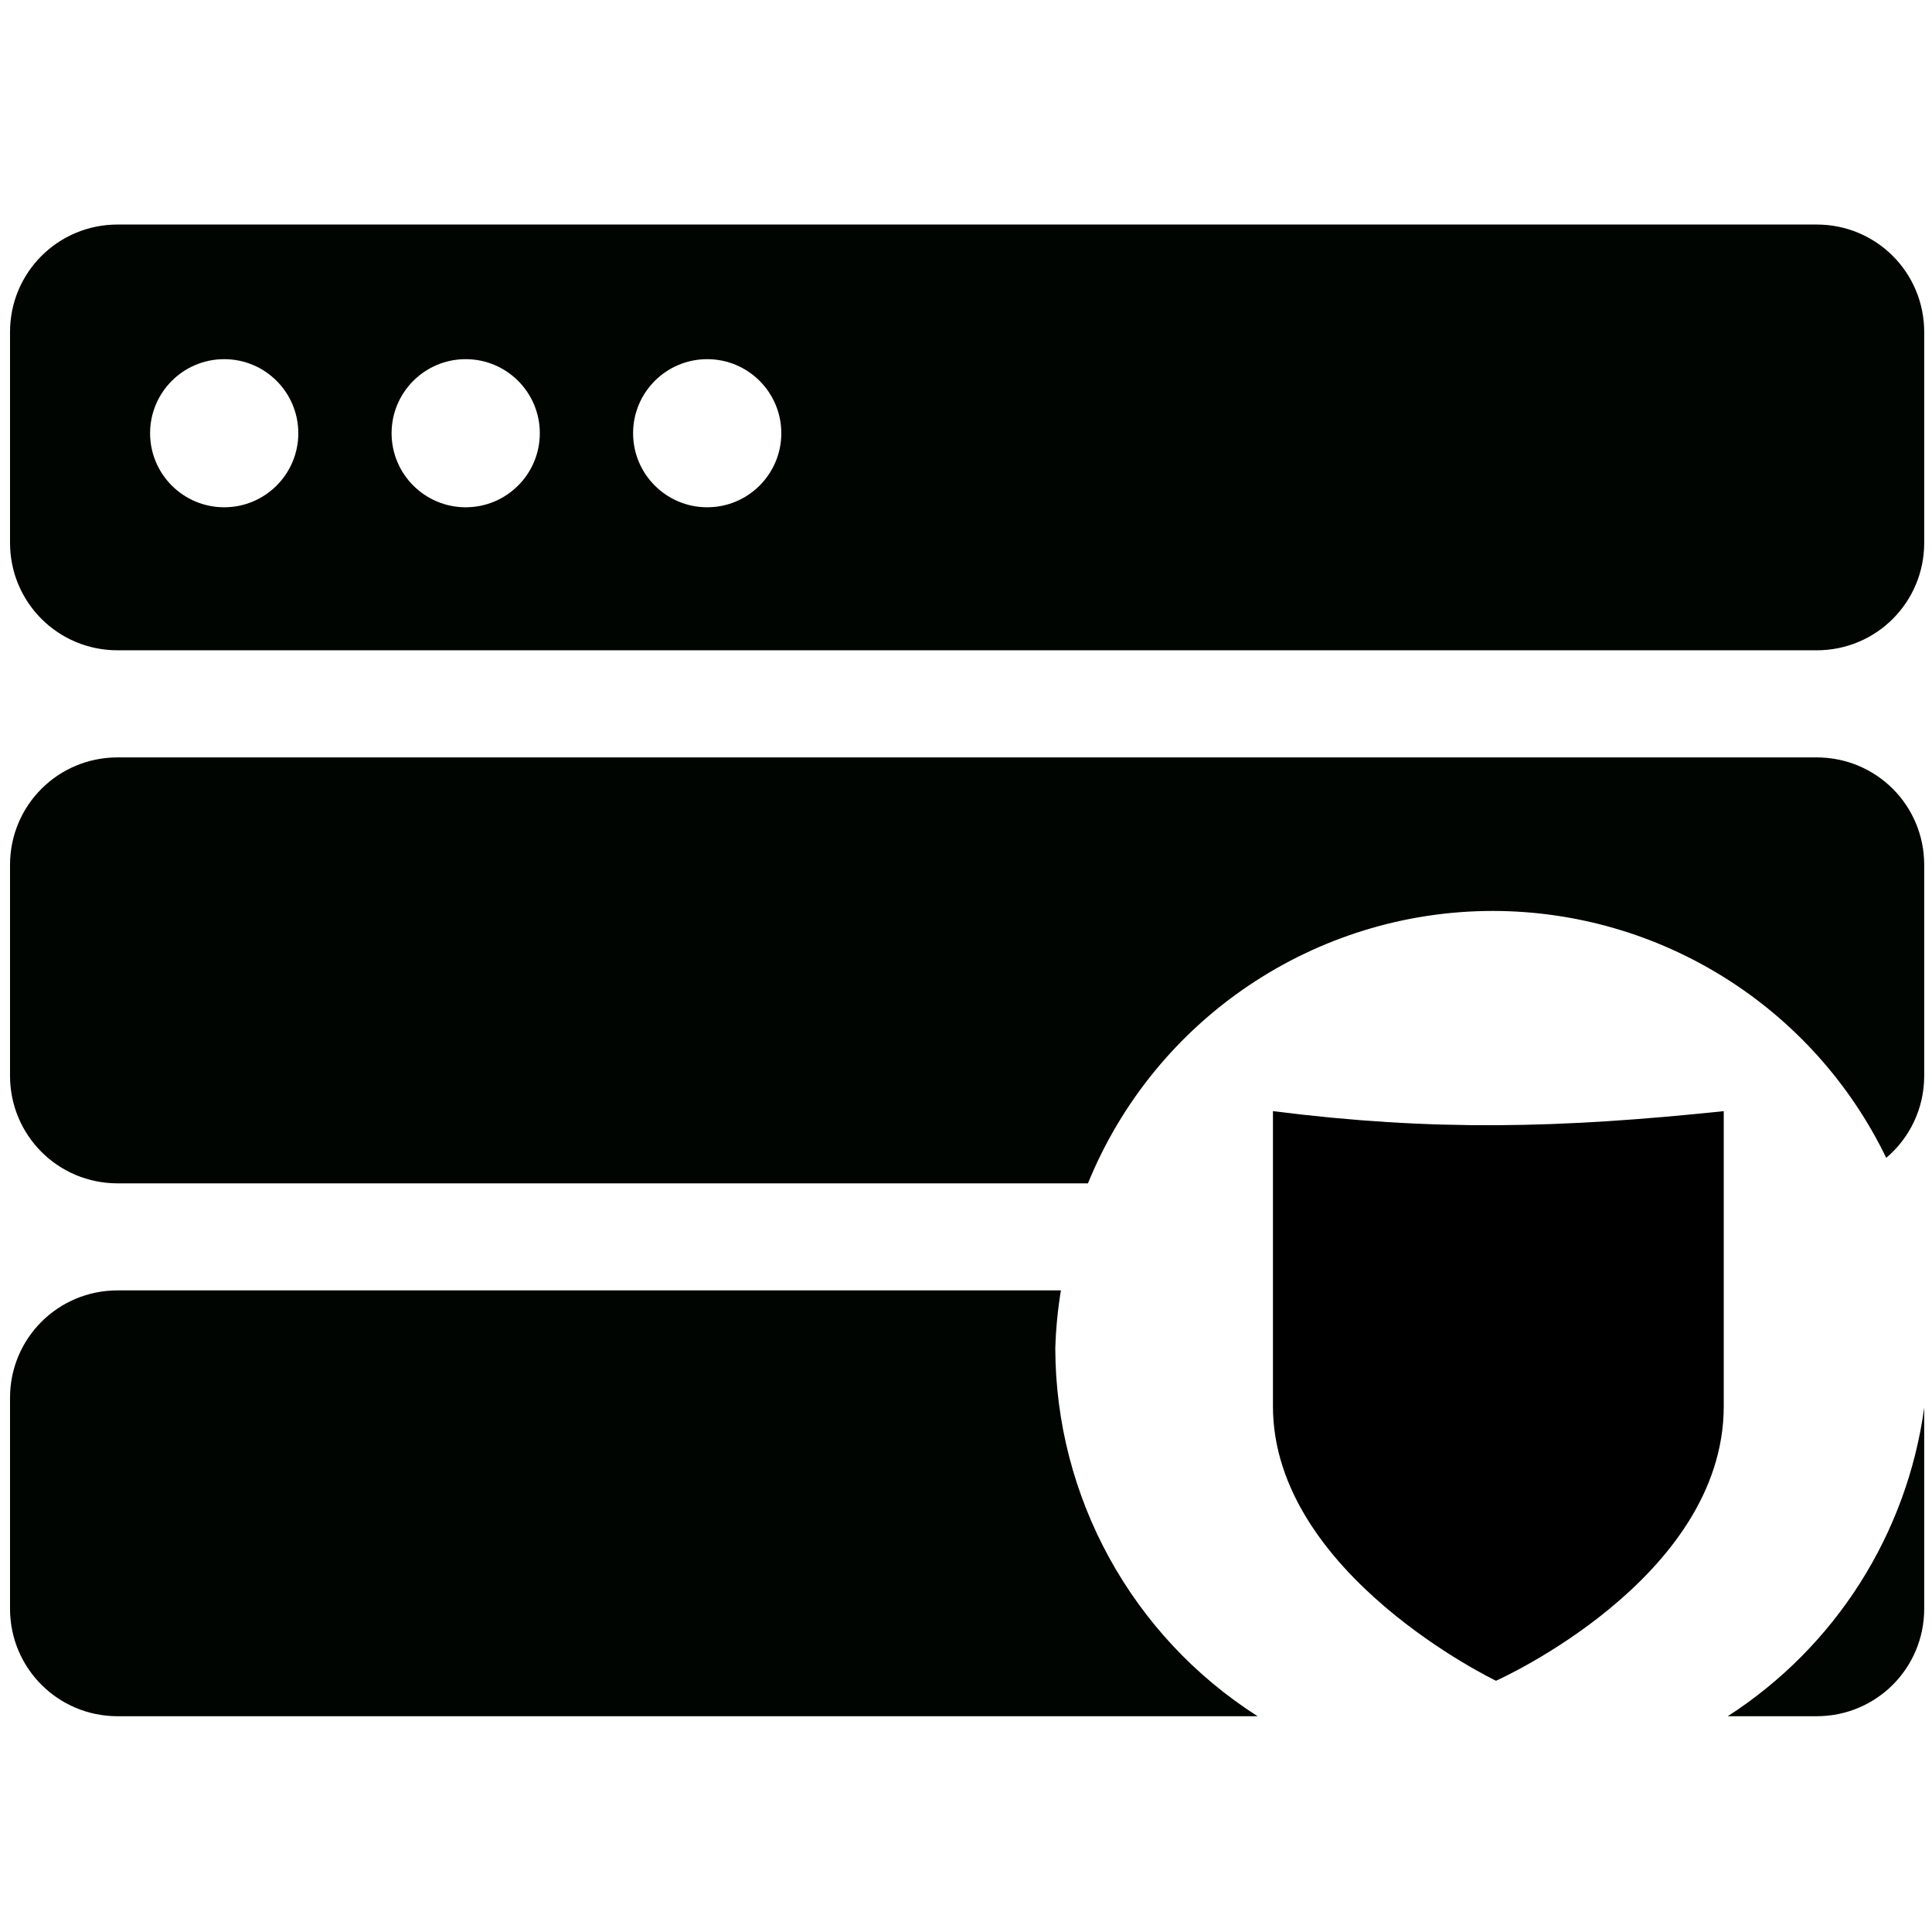
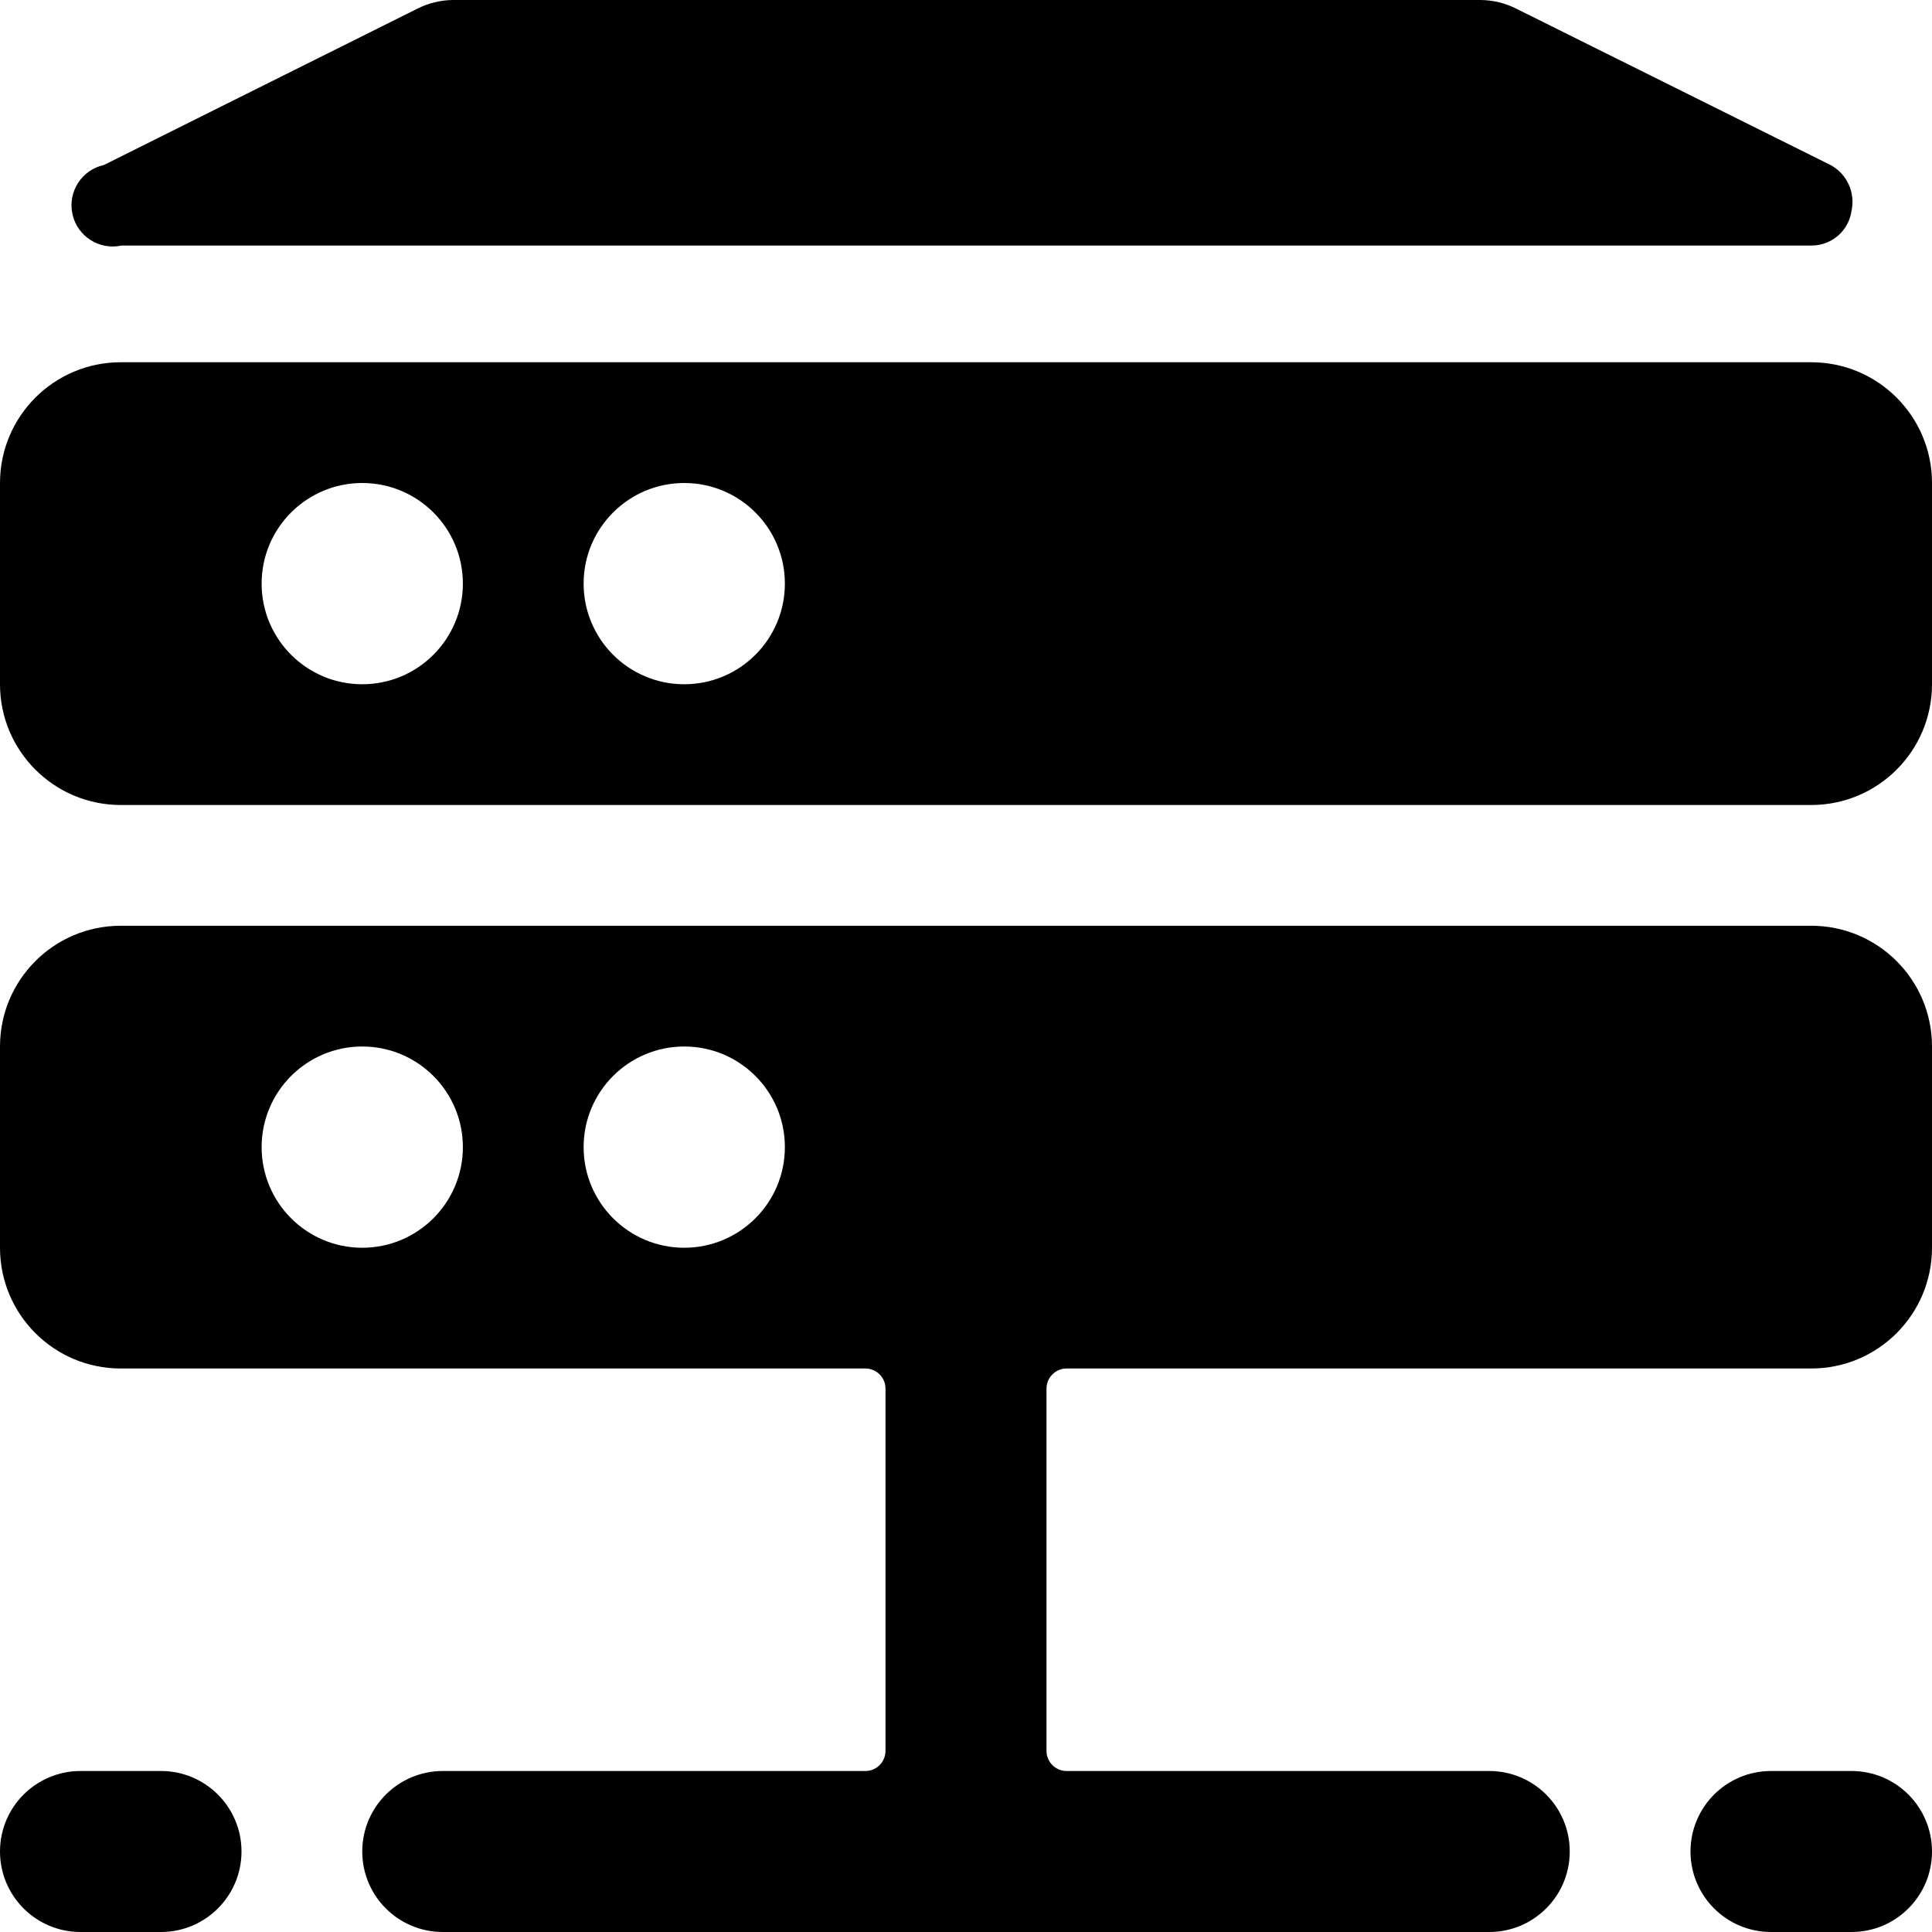
- <svg xmlns="http://www.w3.org/2000/svg" viewBox="0 0 24 24" height="32" width="32" version="1.1" id="svg8">
-   <defs id="defs12" />
-   <g id="g6">
-     <path id="rect1026" style="fill:#000501;fill-opacity:1;stroke:none;stroke-width:18.397;stroke-linecap:round" d="M 1.947 3.719 C 0.961 3.719 0.166 4.513 0.166 5.5 L 0.166 8.99 C 0.166 9.977 0.961 10.771 1.947 10.771 L 30.09 10.771 C 31.077 10.771 31.871 9.977 31.871 8.99 L 31.871 5.5 C 31.871 4.513 31.077 3.719 30.09 3.719 L 1.947 3.719 z M 3.713 5.949 A 1.227 1.227 0 0 1 4.941 7.176 A 1.227 1.227 0 0 1 3.713 8.402 A 1.227 1.227 0 0 1 2.486 7.176 A 1.227 1.227 0 0 1 3.713 5.949 z M 7.713 5.949 A 1.227 1.227 0 0 1 8.941 7.176 A 1.227 1.227 0 0 1 7.713 8.402 A 1.227 1.227 0 0 1 6.486 7.176 A 1.227 1.227 0 0 1 7.713 5.949 z M 11.713 5.949 A 1.227 1.227 0 0 1 12.941 7.176 A 1.227 1.227 0 0 1 11.713 8.402 A 1.227 1.227 0 0 1 10.486 7.176 A 1.227 1.227 0 0 1 11.713 5.949 z M 1.947 12.545 C 0.961 12.545 0.166 13.339 0.166 14.326 L 0.166 17.818 C 0.166 18.805 0.961 19.6 1.947 19.6 L 18.02 19.6 A 7.245 7.245 0 0 1 24.723 15.088 A 7.245 7.245 0 0 1 31.242 19.178 C 31.627 18.851 31.871 18.365 31.871 17.818 L 31.871 14.326 C 31.871 13.339 31.077 12.545 30.09 12.545 L 1.947 12.545 z M 1.947 21.373 C 0.961 21.373 0.166 22.166 0.166 23.152 L 0.166 26.645 C 0.166 27.631 0.961 28.426 1.947 28.426 L 20.83 28.426 A 7.245 7.245 0 0 1 17.479 22.332 A 7.245 7.245 0 0 1 17.572 21.373 L 1.947 21.373 z M 31.871 23.314 A 7.245 7.245 0 0 1 28.617 28.426 L 30.09 28.426 C 31.077 28.426 31.871 27.631 31.871 26.645 L 31.871 23.314 z " transform="scale(0.75)" />
-     <path id="rect2440" style="stroke-width:8.35;stroke-linecap:round" d="m 21.413,13.803 v 3.666 c 0,2.152 -2.829,3.41 -2.829,3.41 0,0 -2.771,-1.325 -2.771,-3.41 V 13.803 c 1.981,0.251 3.555,0.215 5.6,0 z" />
+ <svg xmlns="http://www.w3.org/2000/svg" viewBox="0 0 24 24" height="32" width="32">
+   <g>
+     <path d="M24,6a1.5,1.5,0,0,0-1.5-1.5H1.5A1.5,1.5,0,0,0,0,6V8.5A1.5,1.5,0,0,0,1.5,10h21A1.5,1.5,0,0,0,24,8.5ZM3.25,7.25A1.25,1.25,0,1,1,4.5,8.5,1.25,1.25,0,0,1,3.25,7.25ZM8.5,8.5A1.25,1.25,0,1,1,9.75,7.25,1.25,1.25,0,0,1,8.5,8.5Z" fill="#000000" />
+     <path d="M22.74,2.05,18.84.11A1,1,0,0,0,18.39,0H5.63a1,1,0,0,0-.45.11L1.29,2.05a.5.5,0,0,0,.22,1h21A.5.5,0,0,0,23,2.62.52.52,0,0,0,22.74,2.05Z" fill="#000000" />
+     <path d="M24,13a1.5,1.5,0,0,0-1.5-1.5H1.5A1.5,1.5,0,0,0,0,13v2.5A1.5,1.5,0,0,0,1.5,17h9.25a.25.25,0,0,1,.25.25v4.5a.25.25,0,0,1-.25.25H5.5a1,1,0,0,0,0,2h13a1,1,0,0,0,0-2H13.25a.25.25,0,0,1-.25-.25v-4.5a.25.25,0,0,1,.25-.25H22.5A1.5,1.5,0,0,0,24,15.5ZM3.25,14.25A1.25,1.25,0,1,1,4.5,15.5,1.25,1.25,0,0,1,3.25,14.25ZM8.5,15.5a1.25,1.25,0,1,1,1.25-1.25A1.25,1.25,0,0,1,8.5,15.5Z" fill="#000000" />
+     <path d="M23,24a1,1,0,0,0,0-2H22a1,1,0,0,0,0,2Z" fill="#000000" />
+     <path d="M1,24H2a1,1,0,0,0,0-2H1a1,1,0,0,0,0,2Z" fill="#000000" />
  </g>
</svg>
